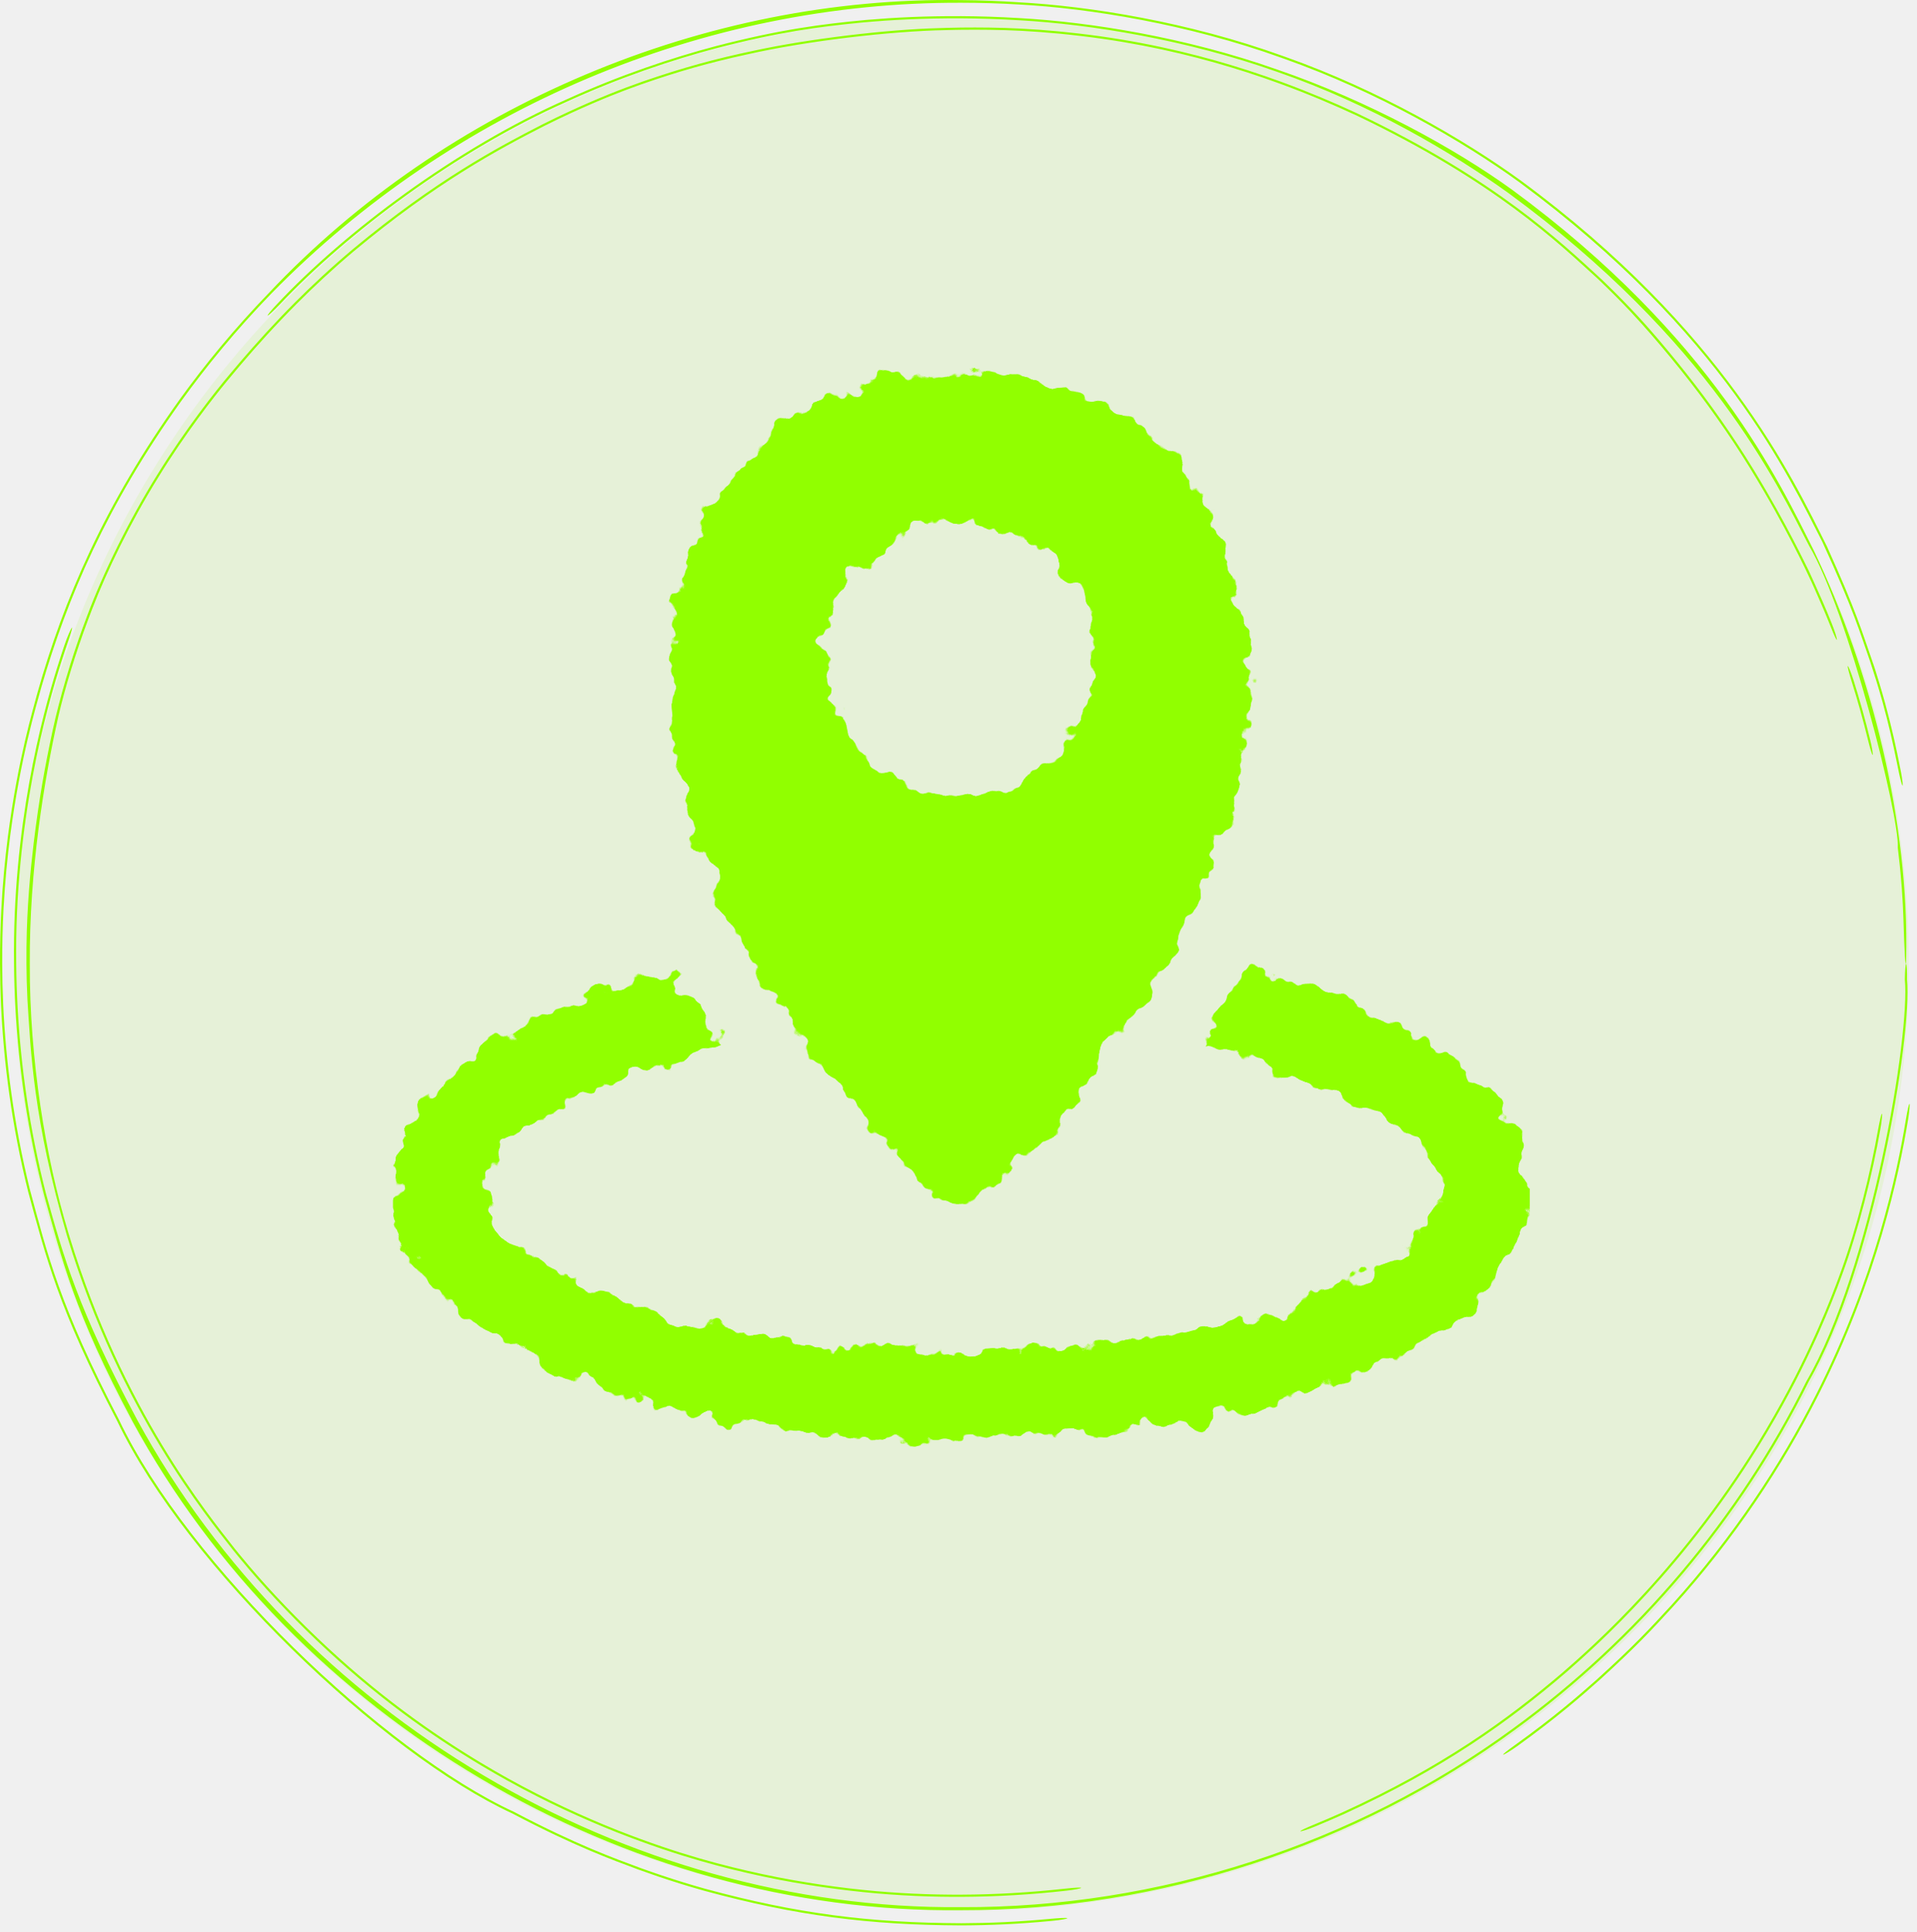
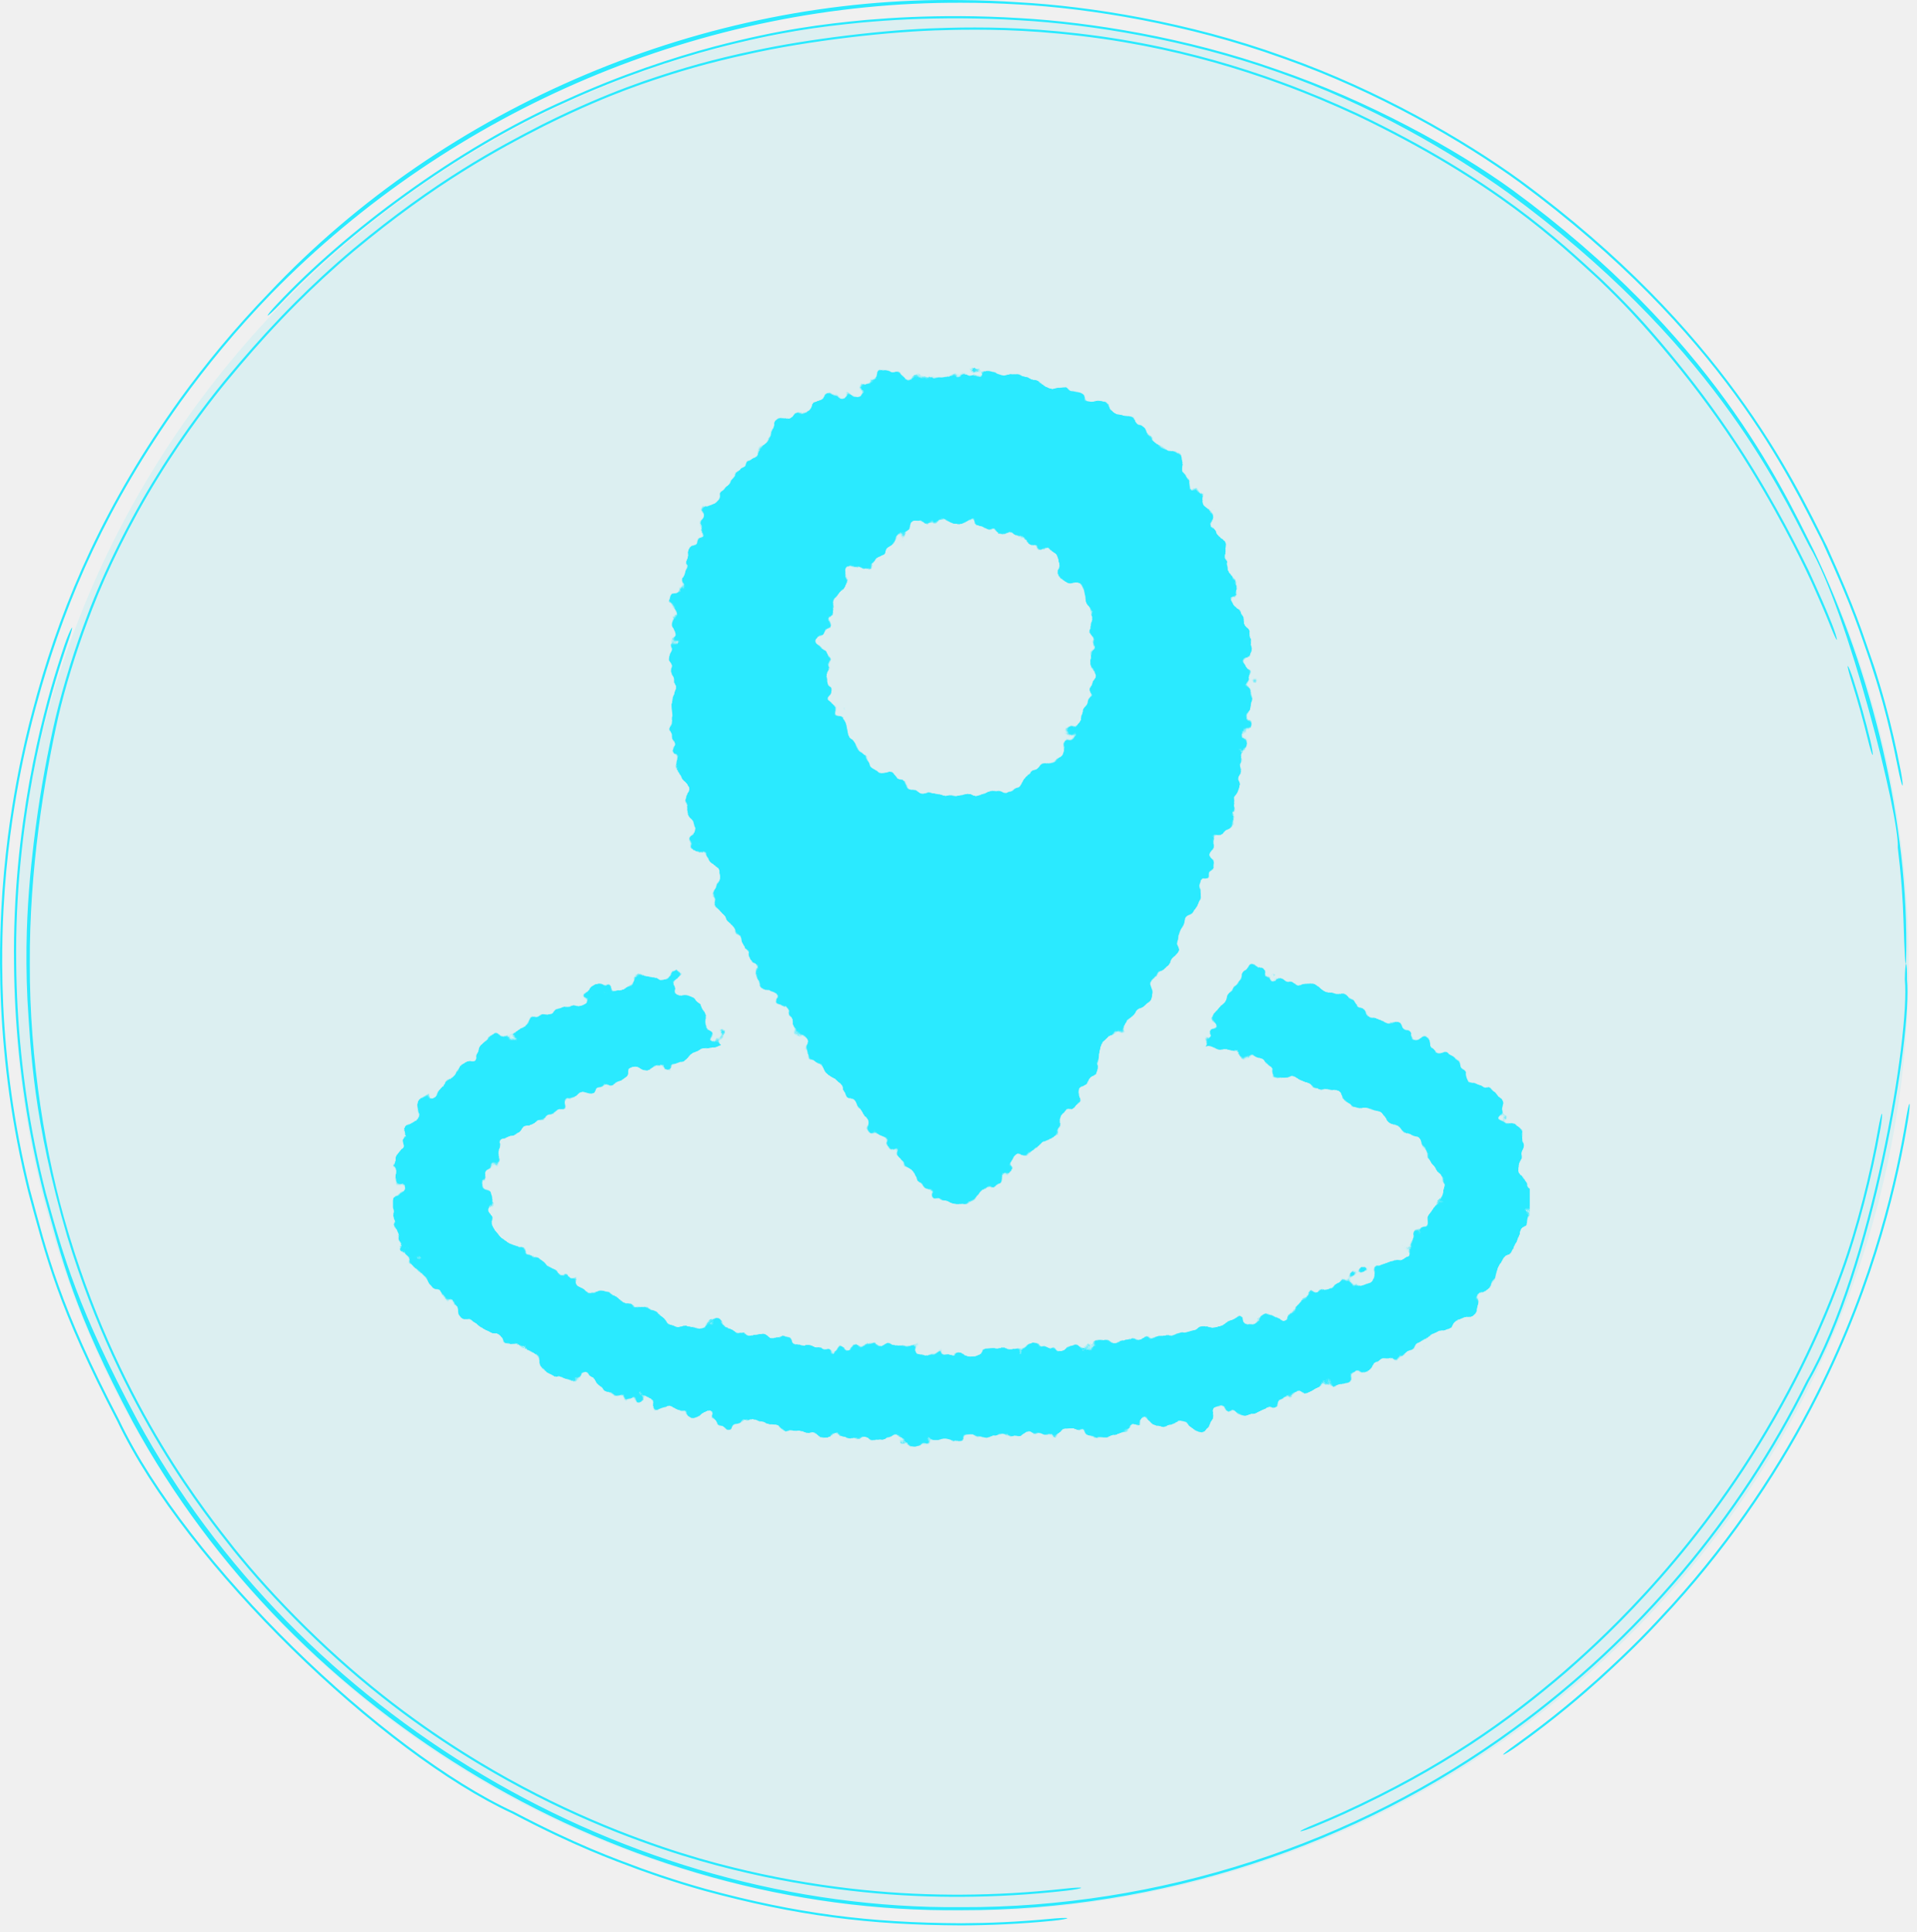
<svg xmlns="http://www.w3.org/2000/svg" width="259" height="261" viewBox="0 0 259 261" fill="none">
-   <circle cx="129.896" cy="130.269" r="128" fill="#91FF00" fill-opacity="0.1" />
-   <path d="M254.06 152.634C252.978 158.783 251.083 166.296 248.954 172.108C248.924 172.189 248.895 172.27 248.865 172.352C248.003 174.72 247.051 177.121 245.794 179.962C245.633 180.325 245.466 180.696 245.294 181.074C243.759 184.426 241.774 188.502 238.614 193.802C227.972 211.656 215.475 222.624 211.708 225.935C203.999 232.56 195.069 239.01 181.572 245.176C180.336 245.733 179.054 246.286 177.741 246.826C176.675 247.265 175.759 247.55 175.705 247.484C175.652 247.417 176.478 247.025 177.543 246.588C178.826 246.061 180.077 245.523 181.283 244.982C181.289 244.979 181.294 244.977 181.3 244.974C194.855 238.795 203.559 232.482 211.1 226.067C214.952 222.71 227.786 211.542 238.599 193.246C241.765 187.891 243.748 183.769 245.273 180.395C245.439 180.025 245.6 179.664 245.754 179.311C245.758 179.303 245.761 179.295 245.765 179.286C247.012 176.431 247.911 174.124 248.725 171.865C248.743 171.816 248.76 171.768 248.777 171.72C250.909 165.852 252.731 158.489 253.777 152.541C253.983 151.406 254.196 150.498 254.275 150.523C254.353 150.548 254.267 151.497 254.06 152.634ZM11.798 83.167C13.922 77.472 17.487 70.175 21.276 64.12C25.051 57.994 29.101 52.884 31.069 50.547C32.99 48.256 35.163 45.743 37.897 42.877C38.525 42.221 39.182 41.546 39.87 40.856C42.143 38.578 44.758 36.127 47.767 33.599C58.877 24.361 67.273 19.901 73.229 16.846C74.465 16.225 75.623 15.668 76.712 15.162C76.714 15.161 76.716 15.16 76.718 15.159C80.841 13.25 83.995 12.015 86.939 10.985C92.174 9.179 96.559 7.96 101.888 6.847C109.242 5.243 119.896 3.979 126.869 3.8C127.251 3.786 127.643 3.773 128.04 3.762C128.64 3.744 129.257 3.731 129.896 3.722C134.642 3.674 140.45 3.767 148.63 4.897C156.327 5.986 162.918 7.671 168.615 9.509C170.252 10.038 171.799 10.576 173.272 11.118C177.005 12.492 180.272 13.886 183.311 15.291C202.107 24.226 210.972 32.771 216.46 37.811C220.628 41.823 222.72 44.293 224.236 46.056C224.692 46.592 225.089 47.069 225.463 47.519C228.786 51.536 231.678 55.35 234.837 60.154C235.535 61.22 236.246 62.34 236.968 63.524C239.377 67.483 241.018 70.526 242.271 72.923C242.818 73.974 243.29 74.906 243.725 75.788C243.733 75.804 243.741 75.82 243.749 75.836C243.809 75.959 243.869 76.081 243.928 76.202C243.973 76.293 244.018 76.385 244.062 76.476C244.081 76.512 244.097 76.544 244.109 76.568C244.119 76.587 244.126 76.601 244.131 76.611C244.132 76.612 244.133 76.614 244.134 76.616C244.221 76.788 244.293 76.937 244.308 76.968C244.334 77.021 244.356 77.069 244.368 77.093C244.429 77.222 244.507 77.388 244.558 77.498C244.69 77.782 244.919 78.276 245.262 79.044C245.564 79.713 245.852 80.355 246.204 81.164C246.226 81.214 246.248 81.265 246.27 81.316C246.611 82.102 247.003 83.026 247.473 84.196C247.901 85.261 248.214 86.273 248.192 86.445C248.168 86.617 247.823 85.885 247.402 84.821C246.964 83.718 246.603 82.853 246.267 82.066C246.245 82.016 246.224 81.966 246.203 81.916C245.852 81.098 245.509 80.319 245.136 79.487C245.011 79.208 244.882 78.921 244.76 78.653C244.539 78.172 244.284 77.627 243.972 76.979C243.909 76.848 243.844 76.714 243.778 76.577C243.351 75.699 242.841 74.675 242.252 73.533C240.869 70.862 239.063 67.502 236.428 63.214C235.736 62.09 235.047 61.012 234.36 59.969C231.182 55.166 228.073 51.085 224.513 46.863C224.024 46.284 223.552 45.732 223.042 45.145C221.52 43.417 219.714 41.331 215.855 37.646C210.613 32.887 201.999 24.543 183.37 15.645C180.191 14.167 176.711 12.688 172.921 11.304C171.48 10.777 169.99 10.263 168.455 9.768C162.859 7.966 156.491 6.341 149.08 5.262C140.601 4.061 134.751 3.978 129.896 4.025C129.574 4.029 129.258 4.035 128.946 4.042C128.772 4.045 128.598 4.05 128.424 4.054C128.208 4.06 127.993 4.066 127.781 4.072C120.366 4.208 109.045 5.521 100.954 7.355C95.876 8.459 91.696 9.637 86.512 11.45C83.957 12.361 81.265 13.4 77.224 15.251C76.093 15.772 74.859 16.36 73.497 17.042C67.444 20.137 58.94 24.656 47.75 34.001C44.849 36.45 42.353 38.788 40.097 41.047C39.397 41.749 38.717 42.446 38.059 43.136C35.318 46.009 32.895 48.804 30.702 51.463C28.894 53.644 25.009 58.594 21.359 64.549C17.65 70.521 14.393 77.263 12.481 82.24C12.281 82.756 12.082 83.278 11.886 83.801C10.194 88.306 8.776 92.996 7.883 96.831C5.964 105.398 3.958 117.538 4.027 130.269C3.988 143.135 6.141 156.356 9.196 166.459C9.274 166.723 9.353 166.986 9.433 167.249C16.567 190.556 28.072 204.641 31.703 209.28C31.879 209.498 32.04 209.696 32.184 209.873C32.314 210.032 32.431 210.174 32.535 210.3C34.092 212.189 35.524 213.812 37.065 215.476C37.149 215.567 37.233 215.658 37.318 215.748C38.954 217.5 40.712 219.298 42.859 221.353C50.863 228.984 58.288 234.198 64.954 238.218C66.19 238.96 67.405 239.661 68.601 240.326C68.605 240.328 68.608 240.33 68.612 240.332C73.858 243.242 78.711 245.469 83.399 247.337C91.97 250.712 98.056 252.191 102.767 253.229C104.256 253.55 105.623 253.816 106.92 254.049C109.731 254.552 112.195 254.905 114.746 255.209C119.55 255.775 123.991 256.02 128.373 256.054C128.764 256.057 129.156 256.059 129.547 256.058C129.663 256.058 129.779 256.057 129.896 256.057C134.545 256.034 139.125 255.775 143.94 255.242C145.089 255.114 146.045 255.056 146.079 255.134C146.113 255.212 145.211 255.397 144.06 255.526C139.254 256.06 134.673 256.329 129.896 256.353C129.896 256.353 129.896 256.353 129.896 256.353C129.501 256.355 129.105 256.355 128.709 256.353C124.324 256.331 119.791 256.094 114.888 255.523C112.42 255.232 110.091 254.905 107.325 254.422C106.006 254.19 104.603 253.922 103.027 253.588C98.227 252.543 92.046 251.053 83.368 247.642C78.725 245.796 73.918 243.601 68.658 240.696C67.45 240.027 66.22 239.32 64.965 238.57C58.26 234.54 50.772 229.298 42.701 221.611C40.667 219.665 38.99 217.962 37.352 216.219C37.261 216.121 37.169 216.023 37.078 215.925C35.542 214.276 34.02 212.564 32.37 210.565C32.15 210.298 31.87 209.957 31.536 209.543C27.888 204.89 16.294 190.722 9.13 167.269C9.108 167.197 9.087 167.125 9.065 167.053C4.489 151.346 4.149 142.004 3.708 135.103C3.624 133.368 3.585 131.762 3.574 130.269C3.553 127.064 3.654 124.465 3.794 122.159C3.833 121.518 3.875 120.912 3.919 120.336C4.109 117.851 4.322 115.882 4.553 113.922C5.276 108.003 6.032 103.765 7.117 98.694C8.047 94.376 9.581 89.192 11.213 84.74C11.216 84.734 11.218 84.727 11.221 84.72C11.413 84.191 11.606 83.672 11.798 83.167ZM252.687 99.971C252.961 101.094 253.1 102.017 253.018 102.025C252.936 102.031 252.664 101.121 252.39 100C251.738 97.327 250.995 94.666 250.167 92.041C249.819 90.936 249.586 90.036 249.666 90.019C249.747 90.005 250.113 90.884 250.461 91.992C251.29 94.623 252.034 97.292 252.687 99.971ZM8.698 87.224C9.065 86.138 9.518 85.079 9.685 84.863C9.853 84.649 9.665 85.351 9.289 86.434C9.091 87.006 8.768 87.947 8.359 89.225C6.264 95.693 1.942 111.213 2.195 130.269C2.265 138.068 3.054 146.39 4.706 154.687C5.182 157.081 5.679 159.233 6.193 161.25C8.576 169.831 10.516 176.881 18.557 191.927C40.229 231.754 84.431 258.156 129.896 257.746C156.464 257.854 182.981 249.291 204.4 233.626C221.151 221.45 234.876 205.258 244.065 186.69C252.839 171.522 258.099 139.857 257.371 132.373C257.392 131.202 257.458 130.258 257.54 130.269C257.621 130.282 257.687 131.247 257.665 132.421C258.388 139.868 253.147 171.501 244.41 186.659C235.243 205.248 221.546 221.467 204.818 233.688C183.32 249.489 156.662 258.199 129.896 258.152C84.254 258.684 39.693 232.223 17.94 192.161C9.948 177.166 8.409 170.252 6.002 161.697C5.48 159.673 4.972 157.51 4.484 155.085C2.778 146.642 1.968 138.177 1.896 130.269C1.652 111.751 5.706 96.645 7.75 90.144C8.162 88.819 8.492 87.832 8.698 87.224ZM37.464 41.064C46.452 31.469 61.591 20.028 76.57 13.427C83.817 10.124 90.875 7.784 96.595 6.267C105.483 3.944 111.238 3.241 116.945 2.702C117.005 2.697 117.066 2.692 117.127 2.686C120.989 2.36 124.869 2.161 129.896 2.182C132.278 2.197 134.872 2.267 137.858 2.452C147.215 2.987 160.142 5.009 172.512 9.38C172.522 9.384 172.532 9.387 172.541 9.39C184.877 13.62 196.581 20.048 204.33 25.656C231.416 45.535 240.542 65.375 245.069 74.401C252.865 90.743 257.962 111.126 257.555 129.659C257.47 131.708 257.297 128.244 257.191 124.516C257.187 124.381 257.182 124.247 257.178 124.112C257.132 122.825 257.079 121.688 256.966 120.105C256.793 117.814 256.606 116.108 256.417 114.552C256.667 110.354 249.673 82.587 244.44 73.774C240.059 65.277 230.967 46.026 203.873 26.133C196.309 20.676 185.077 14.046 172.703 9.761C172.669 9.749 172.635 9.737 172.602 9.725C160.36 5.373 147.345 3.287 137.852 2.748C134.884 2.563 132.287 2.492 129.896 2.478C124.555 2.457 120.473 2.686 116.501 3.042C116.444 3.048 116.388 3.053 116.332 3.058C110.698 3.617 105.221 4.319 96.683 6.549C90.851 8.095 83.731 10.47 76.461 13.802C61.599 20.396 46.716 31.662 37.806 41.135C36.991 41.979 36.266 42.662 36.171 42.644C36.077 42.626 36.648 41.912 37.464 41.064ZM36.331 39.589C60.283 14.159 95.392 -0.519 129.896 0.014C132.495 0.036 135.053 0.134 137.626 0.308C147.245 0.826 160.639 2.984 173.289 7.551C173.432 7.602 173.575 7.653 173.717 7.704C186.257 12.148 197.798 18.829 205.471 24.394C232.878 44.56 242.269 64.669 246.844 73.844C250.881 82.776 251.594 85.421 252.931 89.215C252.965 89.319 253 89.423 253.034 89.528C253.037 89.534 253.039 89.541 253.042 89.548C253.089 89.678 253.127 89.788 253.147 89.844C253.186 89.959 253.218 90.054 253.23 90.089C253.257 90.17 253.279 90.239 253.287 90.263C253.32 90.363 253.356 90.477 253.38 90.55C253.602 91.238 254.26 93.379 254.726 95.098C255.206 96.859 255.515 98.128 255.822 99.458C255.853 99.593 255.884 99.728 255.915 99.863C256.186 101.067 256.473 102.382 256.843 104.286C257.066 105.44 257.143 106.277 257.038 106.149C256.931 106.02 256.679 104.985 256.451 103.831C256.054 101.832 255.742 100.441 255.464 99.237C255.433 99.103 255.401 98.97 255.37 98.836C255.07 97.57 254.789 96.445 254.361 94.891C253.731 92.643 253.206 90.989 252.707 89.479C251.331 85.56 250.492 82.513 246.212 73.207C241.787 64.587 232.798 44.93 205.309 24.641C197.64 19.077 186.11 12.408 173.609 7.979C173.463 7.927 173.317 7.875 173.17 7.822C160.541 3.266 147.196 1.12 137.621 0.604C135.042 0.45 132.486 0.373 129.896 0.371C95.122 0.243 61.18 14.632 36.677 39.656C31.862 44.627 27.849 49.536 24.423 54.288C14.401 68.34 9.124 80.73 5.606 92.803C4.872 95.453 2.768 102.427 1.397 112.794C1 115.835 0.673 119.169 0.48 122.805C0.355 125.177 0.288 127.651 0.298 130.269C0.325 137.426 0.939 145.422 2.56 153.974C3.021 156.407 3.507 158.595 4.012 160.652C6.359 169.384 8.053 176.503 16.083 191.891C25.345 211.393 51.892 236.787 69.44 244.865C77.932 249.333 83.061 251.163 86.649 252.494C87.652 252.855 88.539 253.162 89.356 253.436C91.497 254.151 93.157 254.664 95.365 255.284C107.638 258.609 117.421 259.868 129.896 259.919C133.629 259.906 137.57 259.74 141.892 259.328C143.064 259.217 144.104 259.164 144.201 259.236C144.301 259.306 143.413 259.477 142.24 259.592C137.797 260.027 133.74 260.202 129.896 260.216C117.456 260.166 107.557 258.906 95.185 255.54C92.875 254.891 91.092 254.334 88.912 253.599C88.106 253.326 87.248 253.026 86.296 252.681C82.761 251.361 77.678 249.54 69.215 245.08C51.663 236.984 25.11 211.561 15.849 192.078C7.874 176.81 6.188 169.818 3.818 161.104C3.306 159.042 2.808 156.835 2.335 154.379C0.66 145.673 0.029 137.533 0.001 130.269C-0.008 127.757 0.053 125.375 0.168 123.097C0.353 119.454 0.672 116.124 1.061 113.085C2.449 102.481 4.456 95.922 5.057 93.635C8.601 81.083 14.14 68.123 24.312 53.936C27.717 49.23 31.666 44.419 36.331 39.589ZM205.076 235.937C204.112 236.629 203.227 237.159 203.112 237.139C202.997 237.119 203.694 236.56 204.657 235.872C209.736 232.23 213.154 229.299 215.773 226.964C220.587 222.598 222.745 220.307 225.92 216.84C234.068 207.835 240.589 197.971 245.339 188.559C253.301 172.885 256.298 158.692 257.519 151.267C257.714 150.092 257.916 149.164 257.995 149.188C258.074 149.212 257.999 150.181 257.803 151.358C256.584 158.746 253.61 172.865 245.685 188.529C240.932 197.98 234.391 207.91 226.177 216.996C223.092 220.368 221.055 222.541 216.355 226.838C213.742 229.186 210.294 232.176 205.076 235.937Z" fill="#91FF00" />
+   <circle cx="129.896" cy="130.269" r="128" fill="#2AEAFF" fill-opacity="0.1" />
+   <path d="M254.06 152.634C252.978 158.783 251.083 166.296 248.954 172.108C248.924 172.189 248.895 172.27 248.865 172.352C248.003 174.72 247.051 177.121 245.794 179.962C245.633 180.325 245.466 180.696 245.294 181.074C243.759 184.426 241.774 188.502 238.614 193.802C227.972 211.656 215.475 222.624 211.708 225.935C203.999 232.56 195.069 239.01 181.572 245.176C180.336 245.733 179.054 246.286 177.741 246.826C176.675 247.265 175.759 247.55 175.705 247.484C175.652 247.417 176.478 247.025 177.543 246.588C178.826 246.061 180.077 245.523 181.283 244.982C181.289 244.979 181.294 244.977 181.3 244.974C194.855 238.795 203.559 232.482 211.1 226.067C214.952 222.71 227.786 211.542 238.599 193.246C241.765 187.891 243.748 183.769 245.273 180.395C245.439 180.025 245.6 179.664 245.754 179.311C245.758 179.303 245.761 179.295 245.765 179.286C247.012 176.431 247.911 174.124 248.725 171.865C248.743 171.816 248.76 171.768 248.777 171.72C250.909 165.852 252.731 158.489 253.777 152.541C253.983 151.406 254.196 150.498 254.275 150.523C254.353 150.548 254.267 151.497 254.06 152.634ZM11.798 83.167C13.922 77.472 17.487 70.175 21.276 64.12C25.051 57.994 29.101 52.884 31.069 50.547C32.99 48.256 35.163 45.743 37.897 42.877C38.525 42.221 39.182 41.546 39.87 40.856C42.143 38.578 44.758 36.127 47.767 33.599C58.877 24.361 67.273 19.901 73.229 16.846C74.465 16.225 75.623 15.668 76.712 15.162C76.714 15.161 76.716 15.16 76.718 15.159C80.841 13.25 83.995 12.015 86.939 10.985C92.174 9.179 96.559 7.96 101.888 6.847C109.242 5.243 119.896 3.979 126.869 3.8C127.251 3.786 127.643 3.773 128.04 3.762C128.64 3.744 129.257 3.731 129.896 3.722C134.642 3.674 140.45 3.767 148.63 4.897C156.327 5.986 162.918 7.671 168.615 9.509C170.252 10.038 171.799 10.576 173.272 11.118C177.005 12.492 180.272 13.886 183.311 15.291C202.107 24.226 210.972 32.771 216.46 37.811C220.628 41.823 222.72 44.293 224.236 46.056C224.692 46.592 225.089 47.069 225.463 47.519C228.786 51.536 231.678 55.35 234.837 60.154C235.535 61.22 236.246 62.34 236.968 63.524C239.377 67.483 241.018 70.526 242.271 72.923C242.818 73.974 243.29 74.906 243.725 75.788C243.733 75.804 243.741 75.82 243.749 75.836C243.809 75.959 243.869 76.081 243.928 76.202C243.973 76.293 244.018 76.385 244.062 76.476C244.081 76.512 244.097 76.544 244.109 76.568C244.119 76.587 244.126 76.601 244.131 76.611C244.132 76.612 244.133 76.614 244.134 76.616C244.221 76.788 244.293 76.937 244.308 76.968C244.334 77.021 244.356 77.069 244.368 77.093C244.429 77.222 244.507 77.388 244.558 77.498C244.69 77.782 244.919 78.276 245.262 79.044C245.564 79.713 245.852 80.355 246.204 81.164C246.226 81.214 246.248 81.265 246.27 81.316C246.611 82.102 247.003 83.026 247.473 84.196C247.901 85.261 248.214 86.273 248.192 86.445C248.168 86.617 247.823 85.885 247.402 84.821C246.964 83.718 246.603 82.853 246.267 82.066C246.245 82.016 246.224 81.966 246.203 81.916C245.852 81.098 245.509 80.319 245.136 79.487C245.011 79.208 244.882 78.921 244.76 78.653C244.539 78.172 244.284 77.627 243.972 76.979C243.909 76.848 243.844 76.714 243.778 76.577C243.351 75.699 242.841 74.675 242.252 73.533C240.869 70.862 239.063 67.502 236.428 63.214C235.736 62.09 235.047 61.012 234.36 59.969C231.182 55.166 228.073 51.085 224.513 46.863C224.024 46.284 223.552 45.732 223.042 45.145C221.52 43.417 219.714 41.331 215.855 37.646C210.613 32.887 201.999 24.543 183.37 15.645C180.191 14.167 176.711 12.688 172.921 11.304C171.48 10.777 169.99 10.263 168.455 9.768C162.859 7.966 156.491 6.341 149.08 5.262C140.601 4.061 134.751 3.978 129.896 4.025C129.574 4.029 129.258 4.035 128.946 4.042C128.772 4.045 128.598 4.05 128.424 4.054C128.208 4.06 127.993 4.066 127.781 4.072C120.366 4.208 109.045 5.521 100.954 7.355C95.876 8.459 91.696 9.637 86.512 11.45C83.957 12.361 81.265 13.4 77.224 15.251C76.093 15.772 74.859 16.36 73.497 17.042C67.444 20.137 58.94 24.656 47.75 34.001C44.849 36.45 42.353 38.788 40.097 41.047C39.397 41.749 38.717 42.446 38.059 43.136C35.318 46.009 32.895 48.804 30.702 51.463C28.894 53.644 25.009 58.594 21.359 64.549C17.65 70.521 14.393 77.263 12.481 82.24C12.281 82.756 12.082 83.278 11.886 83.801C10.194 88.306 8.776 92.996 7.883 96.831C5.964 105.398 3.958 117.538 4.027 130.269C3.988 143.135 6.141 156.356 9.196 166.459C9.274 166.723 9.353 166.986 9.433 167.249C16.567 190.556 28.072 204.641 31.703 209.28C31.879 209.498 32.04 209.696 32.184 209.873C32.314 210.032 32.431 210.174 32.535 210.3C34.092 212.189 35.524 213.812 37.065 215.476C37.149 215.567 37.233 215.658 37.318 215.748C38.954 217.5 40.712 219.298 42.859 221.353C50.863 228.984 58.288 234.198 64.954 238.218C66.19 238.96 67.405 239.661 68.601 240.326C68.605 240.328 68.608 240.33 68.612 240.332C73.858 243.242 78.711 245.469 83.399 247.337C91.97 250.712 98.056 252.191 102.767 253.229C104.256 253.55 105.623 253.816 106.92 254.049C109.731 254.552 112.195 254.905 114.746 255.209C119.55 255.775 123.991 256.02 128.373 256.054C128.764 256.057 129.156 256.059 129.547 256.058C129.663 256.058 129.779 256.057 129.896 256.057C134.545 256.034 139.125 255.775 143.94 255.242C145.089 255.114 146.045 255.056 146.079 255.134C146.113 255.212 145.211 255.397 144.06 255.526C139.254 256.06 134.673 256.329 129.896 256.353C129.896 256.353 129.896 256.353 129.896 256.353C129.501 256.355 129.105 256.355 128.709 256.353C124.324 256.331 119.791 256.094 114.888 255.523C112.42 255.232 110.091 254.905 107.325 254.422C106.006 254.19 104.603 253.922 103.027 253.588C98.227 252.543 92.046 251.053 83.368 247.642C78.725 245.796 73.918 243.601 68.658 240.696C67.45 240.027 66.22 239.32 64.965 238.57C58.26 234.54 50.772 229.298 42.701 221.611C40.667 219.665 38.99 217.962 37.352 216.219C37.261 216.121 37.169 216.023 37.078 215.925C35.542 214.276 34.02 212.564 32.37 210.565C32.15 210.298 31.87 209.957 31.536 209.543C27.888 204.89 16.294 190.722 9.13 167.269C9.108 167.197 9.087 167.125 9.065 167.053C4.489 151.346 4.149 142.004 3.708 135.103C3.624 133.368 3.585 131.762 3.574 130.269C3.553 127.064 3.654 124.465 3.794 122.159C3.833 121.518 3.875 120.912 3.919 120.336C4.109 117.851 4.322 115.882 4.553 113.922C5.276 108.003 6.032 103.765 7.117 98.694C8.047 94.376 9.581 89.192 11.213 84.74C11.216 84.734 11.218 84.727 11.221 84.72C11.413 84.191 11.606 83.672 11.798 83.167ZM252.687 99.971C252.961 101.094 253.1 102.017 253.018 102.025C252.936 102.031 252.664 101.121 252.39 100C251.738 97.327 250.995 94.666 250.167 92.041C249.819 90.936 249.586 90.036 249.666 90.019C249.747 90.005 250.113 90.884 250.461 91.992C251.29 94.623 252.034 97.292 252.687 99.971ZM8.698 87.224C9.065 86.138 9.518 85.079 9.685 84.863C9.853 84.649 9.665 85.351 9.289 86.434C9.091 87.006 8.768 87.947 8.359 89.225C6.264 95.693 1.942 111.213 2.195 130.269C2.265 138.068 3.054 146.39 4.706 154.687C5.182 157.081 5.679 159.233 6.193 161.25C8.576 169.831 10.516 176.881 18.557 191.927C40.229 231.754 84.431 258.156 129.896 257.746C156.464 257.854 182.981 249.291 204.4 233.626C221.151 221.45 234.876 205.258 244.065 186.69C252.839 171.522 258.099 139.857 257.371 132.373C257.392 131.202 257.458 130.258 257.54 130.269C257.621 130.282 257.687 131.247 257.665 132.421C258.388 139.868 253.146 171.501 244.41 186.659C235.243 205.248 221.546 221.467 204.818 233.688C183.32 249.489 156.662 258.199 129.896 258.152C84.254 258.684 39.693 232.223 17.94 192.161C9.948 177.166 8.409 170.252 6.002 161.697C5.48 159.673 4.972 157.51 4.484 155.085C2.778 146.642 1.968 138.177 1.896 130.269C1.652 111.751 5.706 96.645 7.75 90.144C8.162 88.819 8.492 87.832 8.698 87.224ZM37.464 41.064C46.452 31.469 61.591 20.028 76.57 13.427C83.817 10.124 90.875 7.784 96.595 6.267C105.483 3.944 111.238 3.241 116.945 2.702C117.005 2.697 117.066 2.692 117.127 2.686C120.989 2.36 124.869 2.161 129.896 2.182C132.278 2.197 134.872 2.267 137.858 2.452C147.215 2.987 160.142 5.009 172.512 9.38C172.522 9.384 172.532 9.387 172.541 9.39C184.877 13.62 196.581 20.048 204.33 25.656C231.416 45.535 240.542 65.375 245.069 74.401C252.865 90.743 257.962 111.126 257.555 129.659C257.47 131.708 257.297 128.244 257.191 124.516C257.187 124.381 257.182 124.247 257.178 124.112C257.132 122.825 257.079 121.688 256.966 120.105C256.793 117.814 256.606 116.108 256.417 114.552C256.667 110.354 249.673 82.587 244.44 73.774C240.059 65.277 230.967 46.026 203.873 26.133C196.309 20.676 185.077 14.046 172.703 9.761C172.669 9.749 172.635 9.737 172.602 9.725C160.36 5.373 147.345 3.287 137.852 2.748C134.884 2.563 132.287 2.492 129.896 2.478C124.555 2.457 120.473 2.686 116.501 3.042C116.444 3.048 116.388 3.053 116.332 3.058C110.698 3.617 105.221 4.319 96.683 6.549C90.851 8.095 83.731 10.47 76.461 13.802C61.599 20.396 46.716 31.662 37.806 41.135C36.991 41.979 36.266 42.662 36.171 42.644C36.077 42.626 36.648 41.912 37.464 41.064ZM36.331 39.589C60.283 14.159 95.392 -0.519 129.896 0.014C132.495 0.036 135.053 0.134 137.626 0.308C147.245 0.826 160.639 2.984 173.289 7.551C173.432 7.602 173.575 7.653 173.717 7.704C186.257 12.148 197.798 18.829 205.471 24.394C232.878 44.56 242.269 64.669 246.844 73.844C250.881 82.776 251.594 85.421 252.931 89.215C252.965 89.319 253 89.423 253.034 89.528C253.037 89.534 253.039 89.541 253.042 89.548C253.089 89.678 253.127 89.788 253.147 89.844C253.186 89.959 253.218 90.054 253.23 90.089C253.257 90.17 253.279 90.239 253.287 90.263C253.32 90.363 253.356 90.477 253.38 90.55C253.602 91.238 254.26 93.379 254.726 95.098C255.206 96.859 255.515 98.128 255.822 99.458C255.853 99.593 255.884 99.728 255.915 99.863C256.186 101.067 256.473 102.382 256.843 104.286C257.066 105.44 257.143 106.277 257.038 106.149C256.931 106.02 256.679 104.985 256.451 103.831C256.054 101.832 255.742 100.441 255.464 99.237C255.433 99.103 255.401 98.97 255.37 98.836C255.07 97.57 254.789 96.445 254.361 94.891C253.731 92.643 253.206 90.989 252.707 89.479C251.331 85.56 250.492 82.513 246.212 73.207C241.787 64.587 232.798 44.93 205.309 24.641C197.64 19.077 186.11 12.408 173.609 7.979C173.463 7.927 173.317 7.875 173.17 7.822C160.541 3.266 147.196 1.12 137.621 0.604C135.042 0.45 132.486 0.373 129.896 0.371C95.122 0.243 61.18 14.632 36.677 39.656C31.862 44.627 27.849 49.536 24.423 54.288C14.401 68.34 9.124 80.73 5.606 92.803C4.872 95.453 2.768 102.427 1.397 112.794C1 115.835 0.673 119.169 0.48 122.805C0.355 125.177 0.288 127.651 0.298 130.269C0.325 137.426 0.939 145.422 2.56 153.974C3.021 156.407 3.507 158.595 4.012 160.652C6.359 169.384 8.053 176.503 16.083 191.891C25.345 211.393 51.892 236.787 69.44 244.865C77.932 249.333 83.061 251.163 86.649 252.494C87.652 252.855 88.539 253.162 89.356 253.436C91.497 254.151 93.157 254.664 95.365 255.284C107.638 258.609 117.421 259.868 129.896 259.919C133.629 259.906 137.57 259.74 141.892 259.328C143.064 259.217 144.104 259.165 144.201 259.236C144.301 259.306 143.413 259.477 142.24 259.592C137.797 260.027 133.74 260.202 129.896 260.216C117.456 260.166 107.557 258.906 95.185 255.54C92.875 254.891 91.092 254.334 88.912 253.599C88.106 253.326 87.248 253.026 86.296 252.681C82.761 251.361 77.678 249.54 69.215 245.08C51.663 236.984 25.11 211.561 15.849 192.078C7.874 176.81 6.188 169.818 3.818 161.104C3.306 159.042 2.808 156.835 2.335 154.379C0.66 145.673 0.029 137.533 0.001 130.269C-0.008 127.757 0.053 125.375 0.168 123.097C0.353 119.454 0.672 116.124 1.061 113.085C2.449 102.481 4.456 95.922 5.057 93.635C8.601 81.083 14.14 68.123 24.312 53.936C27.717 49.23 31.666 44.419 36.331 39.589ZM205.076 235.937C204.112 236.629 203.227 237.159 203.112 237.139C202.997 237.119 203.694 236.56 204.657 235.872C209.736 232.23 213.154 229.299 215.773 226.964C220.587 222.598 222.745 220.307 225.92 216.84C234.068 207.835 240.589 197.971 245.339 188.559C253.301 172.885 256.298 158.692 257.519 151.267C257.714 150.092 257.916 149.164 257.995 149.188C258.074 149.212 257.999 150.181 257.803 151.358C256.584 158.746 253.61 172.865 245.685 188.529C240.932 197.98 234.391 207.91 226.177 216.996C223.092 220.368 221.055 222.541 216.355 226.838C213.742 229.186 210.294 232.176 205.076 235.937Z" fill="#2AEAFF" />
  <g clip-path="url(#clip0_522_13)" filter="url(#filter0_g_522_13)">
-     <path d="M168.032 131.128C165.944 135.216 163.87 138.847 161.99 141.889C182.763 146.254 194.709 154.391 194.709 160.786C194.709 169.979 170.052 182.799 129.895 182.799C89.739 182.799 65.082 169.979 65.082 160.786C65.082 154.441 76.835 146.374 97.315 141.978C95.425 138.947 93.341 135.326 91.237 131.252C69.572 136.565 53.096 146.547 53.096 160.786C53.096 182.869 92.666 194.786 129.895 194.786C167.125 194.786 206.695 182.869 206.695 160.786C206.695 146.438 189.951 136.411 168.032 131.128Z" fill="#91FF00" />
-     <path d="M129.578 162.572C137.546 162.572 168.777 121.384 168.777 93.343C168.777 73.77 159.594 50.393 129.578 50.393C99.558 50.393 90.38 73.77 90.38 93.343C90.38 121.696 122.077 162.572 129.578 162.572ZM111.4 89.026C111.4 78.995 119.556 70.844 129.578 70.844C139.6 70.844 147.756 78.995 147.756 89.026C147.756 99.043 139.6 107.199 129.578 107.199C119.556 107.2 111.4 99.043 111.4 89.026Z" fill="#91FF00" />
+     <path d="M168.032 131.128C165.944 135.216 163.87 138.847 161.99 141.889C182.763 146.254 194.709 154.391 194.709 160.786C194.709 169.979 170.052 182.799 129.895 182.799C89.739 182.799 65.082 169.979 65.082 160.786C65.082 154.441 76.835 146.374 97.315 141.978C95.425 138.947 93.341 135.326 91.237 131.252C69.572 136.565 53.096 146.547 53.096 160.786C53.096 182.869 92.666 194.786 129.895 194.786C167.125 194.786 206.695 182.869 206.695 160.786C206.695 146.438 189.951 136.411 168.032 131.128Z" fill="#2AEAFF" />
+     <path d="M129.578 162.572C137.546 162.572 168.777 121.384 168.777 93.343C168.777 73.77 159.594 50.393 129.578 50.393C99.558 50.393 90.38 73.77 90.38 93.343C90.38 121.696 122.077 162.572 129.578 162.572ZM111.4 89.026C111.4 78.995 119.556 70.844 129.578 70.844C139.6 70.844 147.756 78.995 147.756 89.026C147.756 99.043 139.6 107.199 129.578 107.199C119.556 107.2 111.4 99.043 111.4 89.026Z" fill="#2AEAFF" />
  </g>
  <defs>
    <filter id="filter0_g_522_13" x="50.895" y="43.589" width="158" height="158" filterUnits="userSpaceOnUse" color-interpolation-filters="sRGB">
      <feFlood flood-opacity="0" result="BackgroundImageFix" />
      <feBlend mode="normal" in="SourceGraphic" in2="BackgroundImageFix" result="shape" />
      <feTurbulence type="fractalNoise" baseFrequency="0.25 0.25" numOctaves="3" seed="4108" />
      <feDisplacementMap in="shape" scale="4.4" xChannelSelector="R" yChannelSelector="G" result="displacedImage" width="100%" height="100%" />
      <feMerge result="effect1_texture_522_13">
        <feMergeNode in="displacedImage" />
      </feMerge>
    </filter>
    <clipPath id="clip0_522_13">
      <rect width="153.6" height="153.6" fill="white" transform="translate(53.0955 45.7894)" />
    </clipPath>
  </defs>
</svg>
